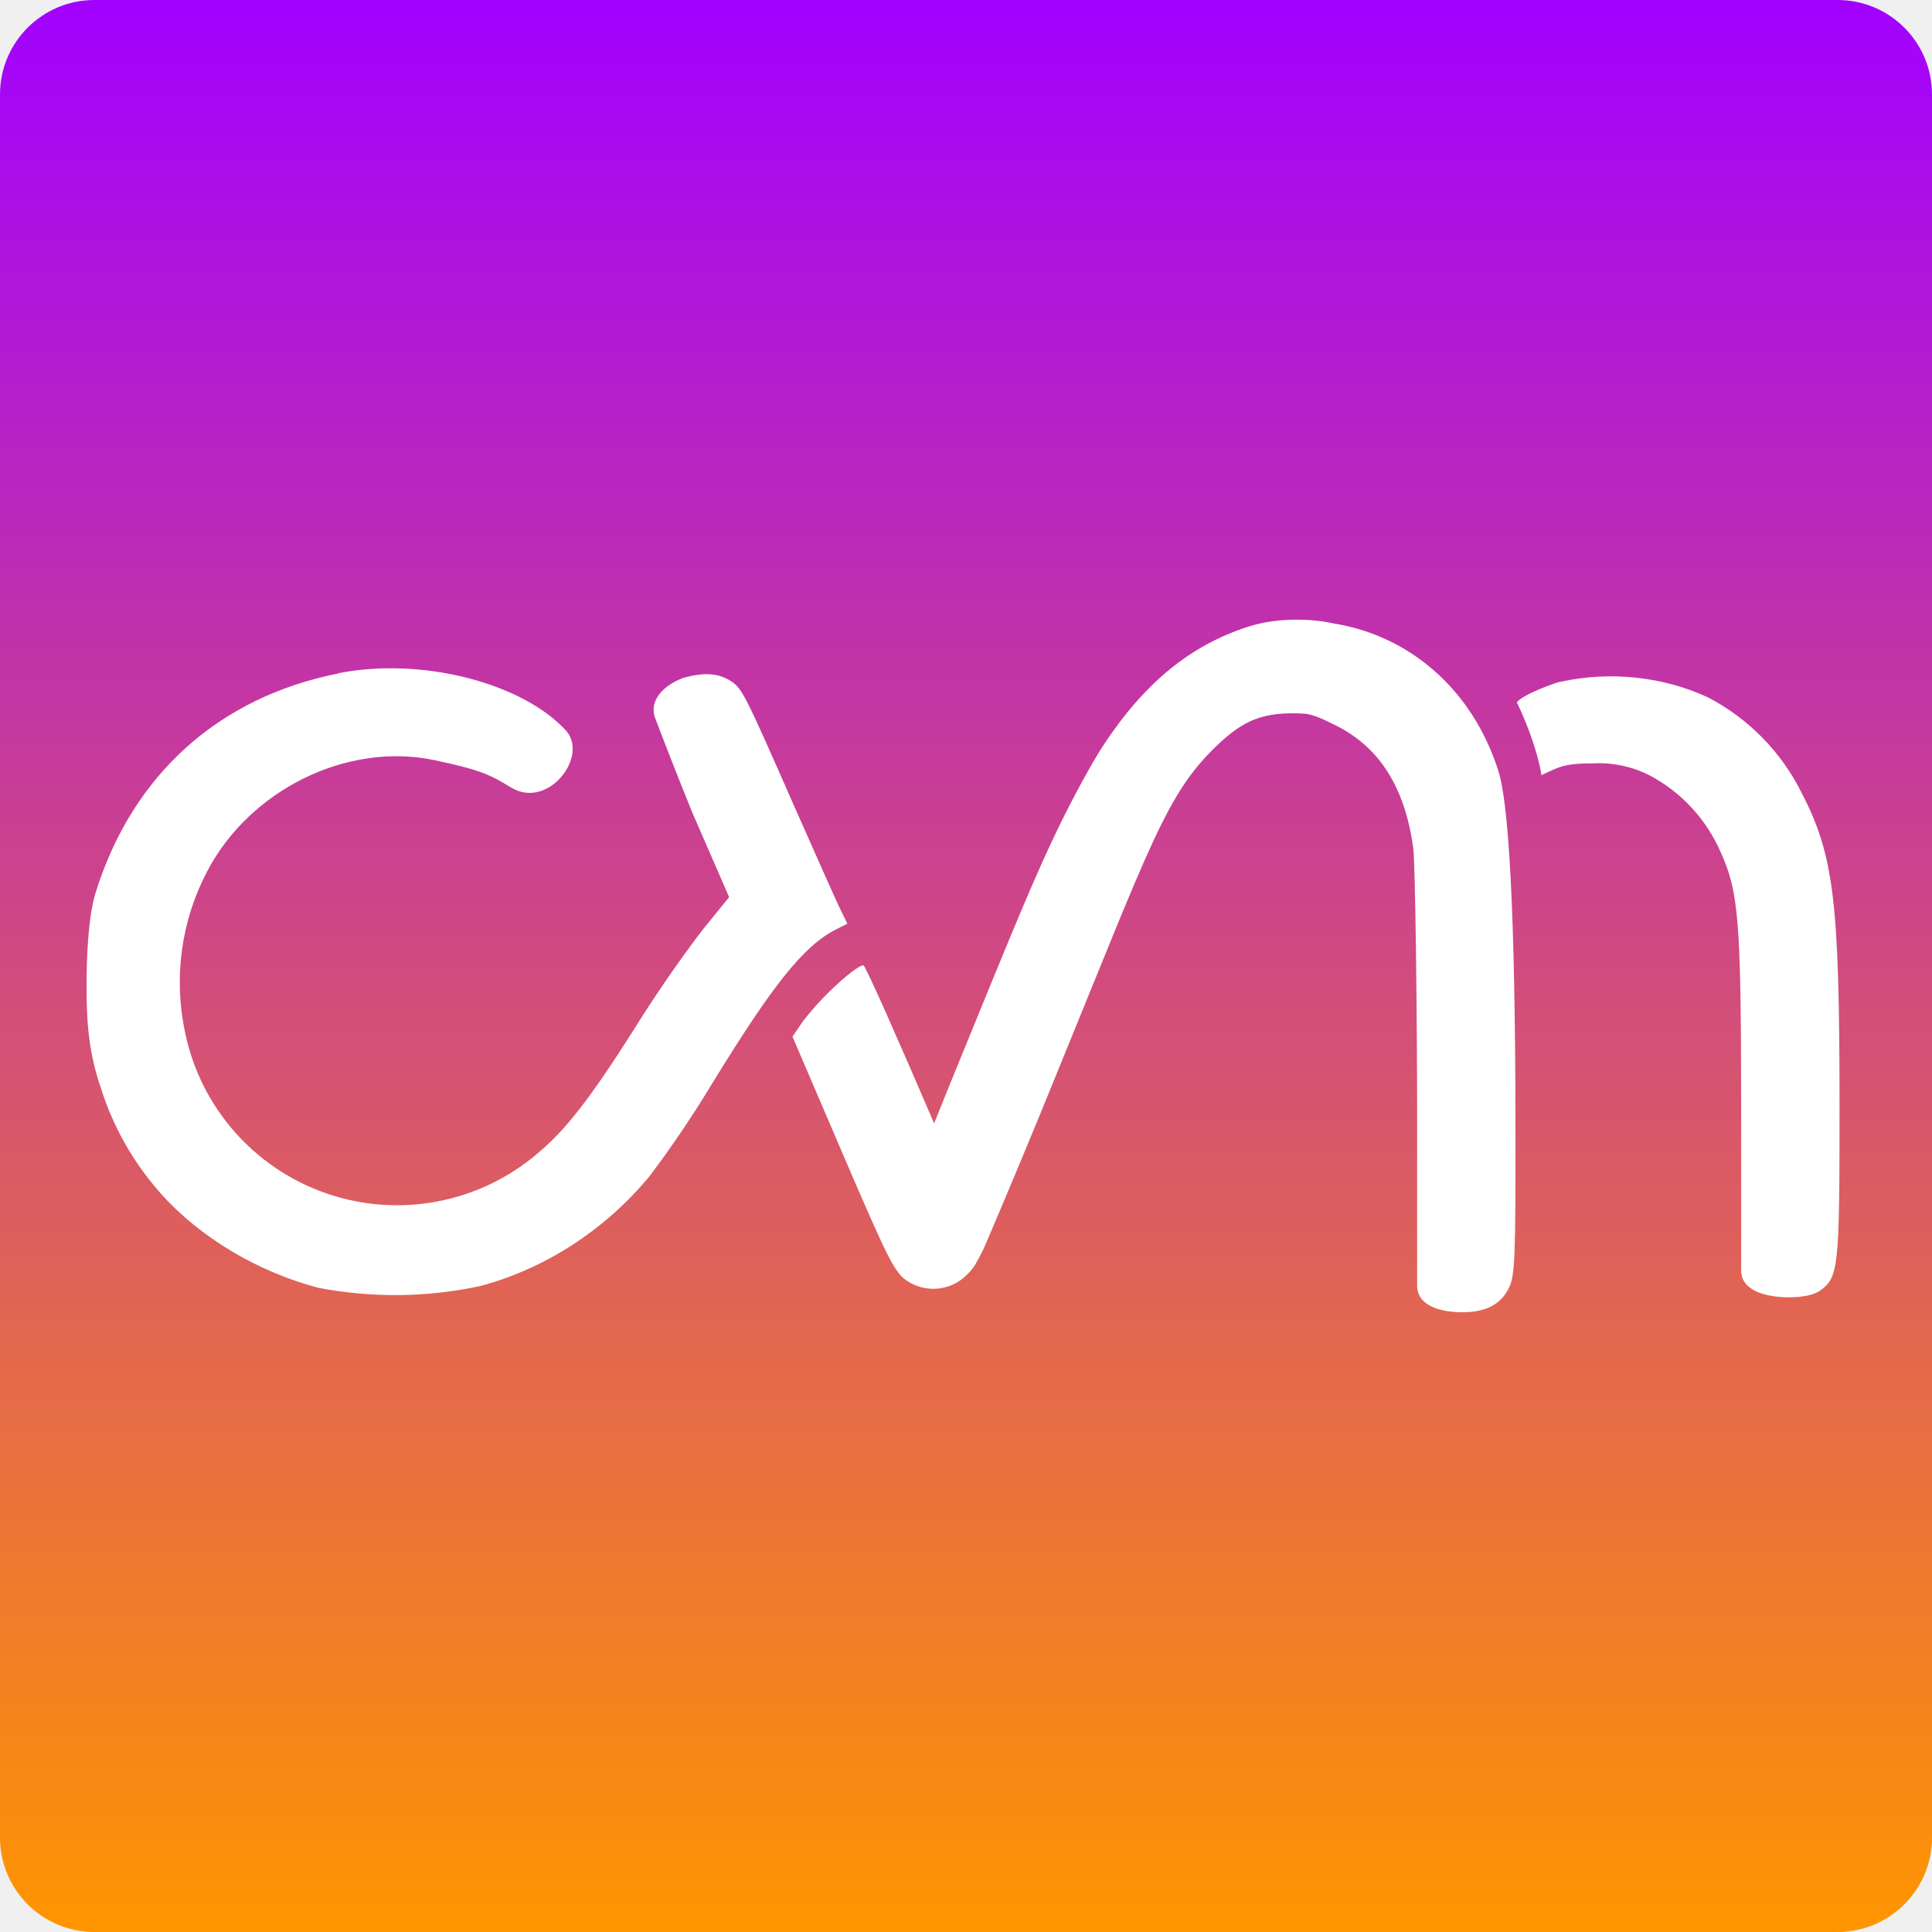
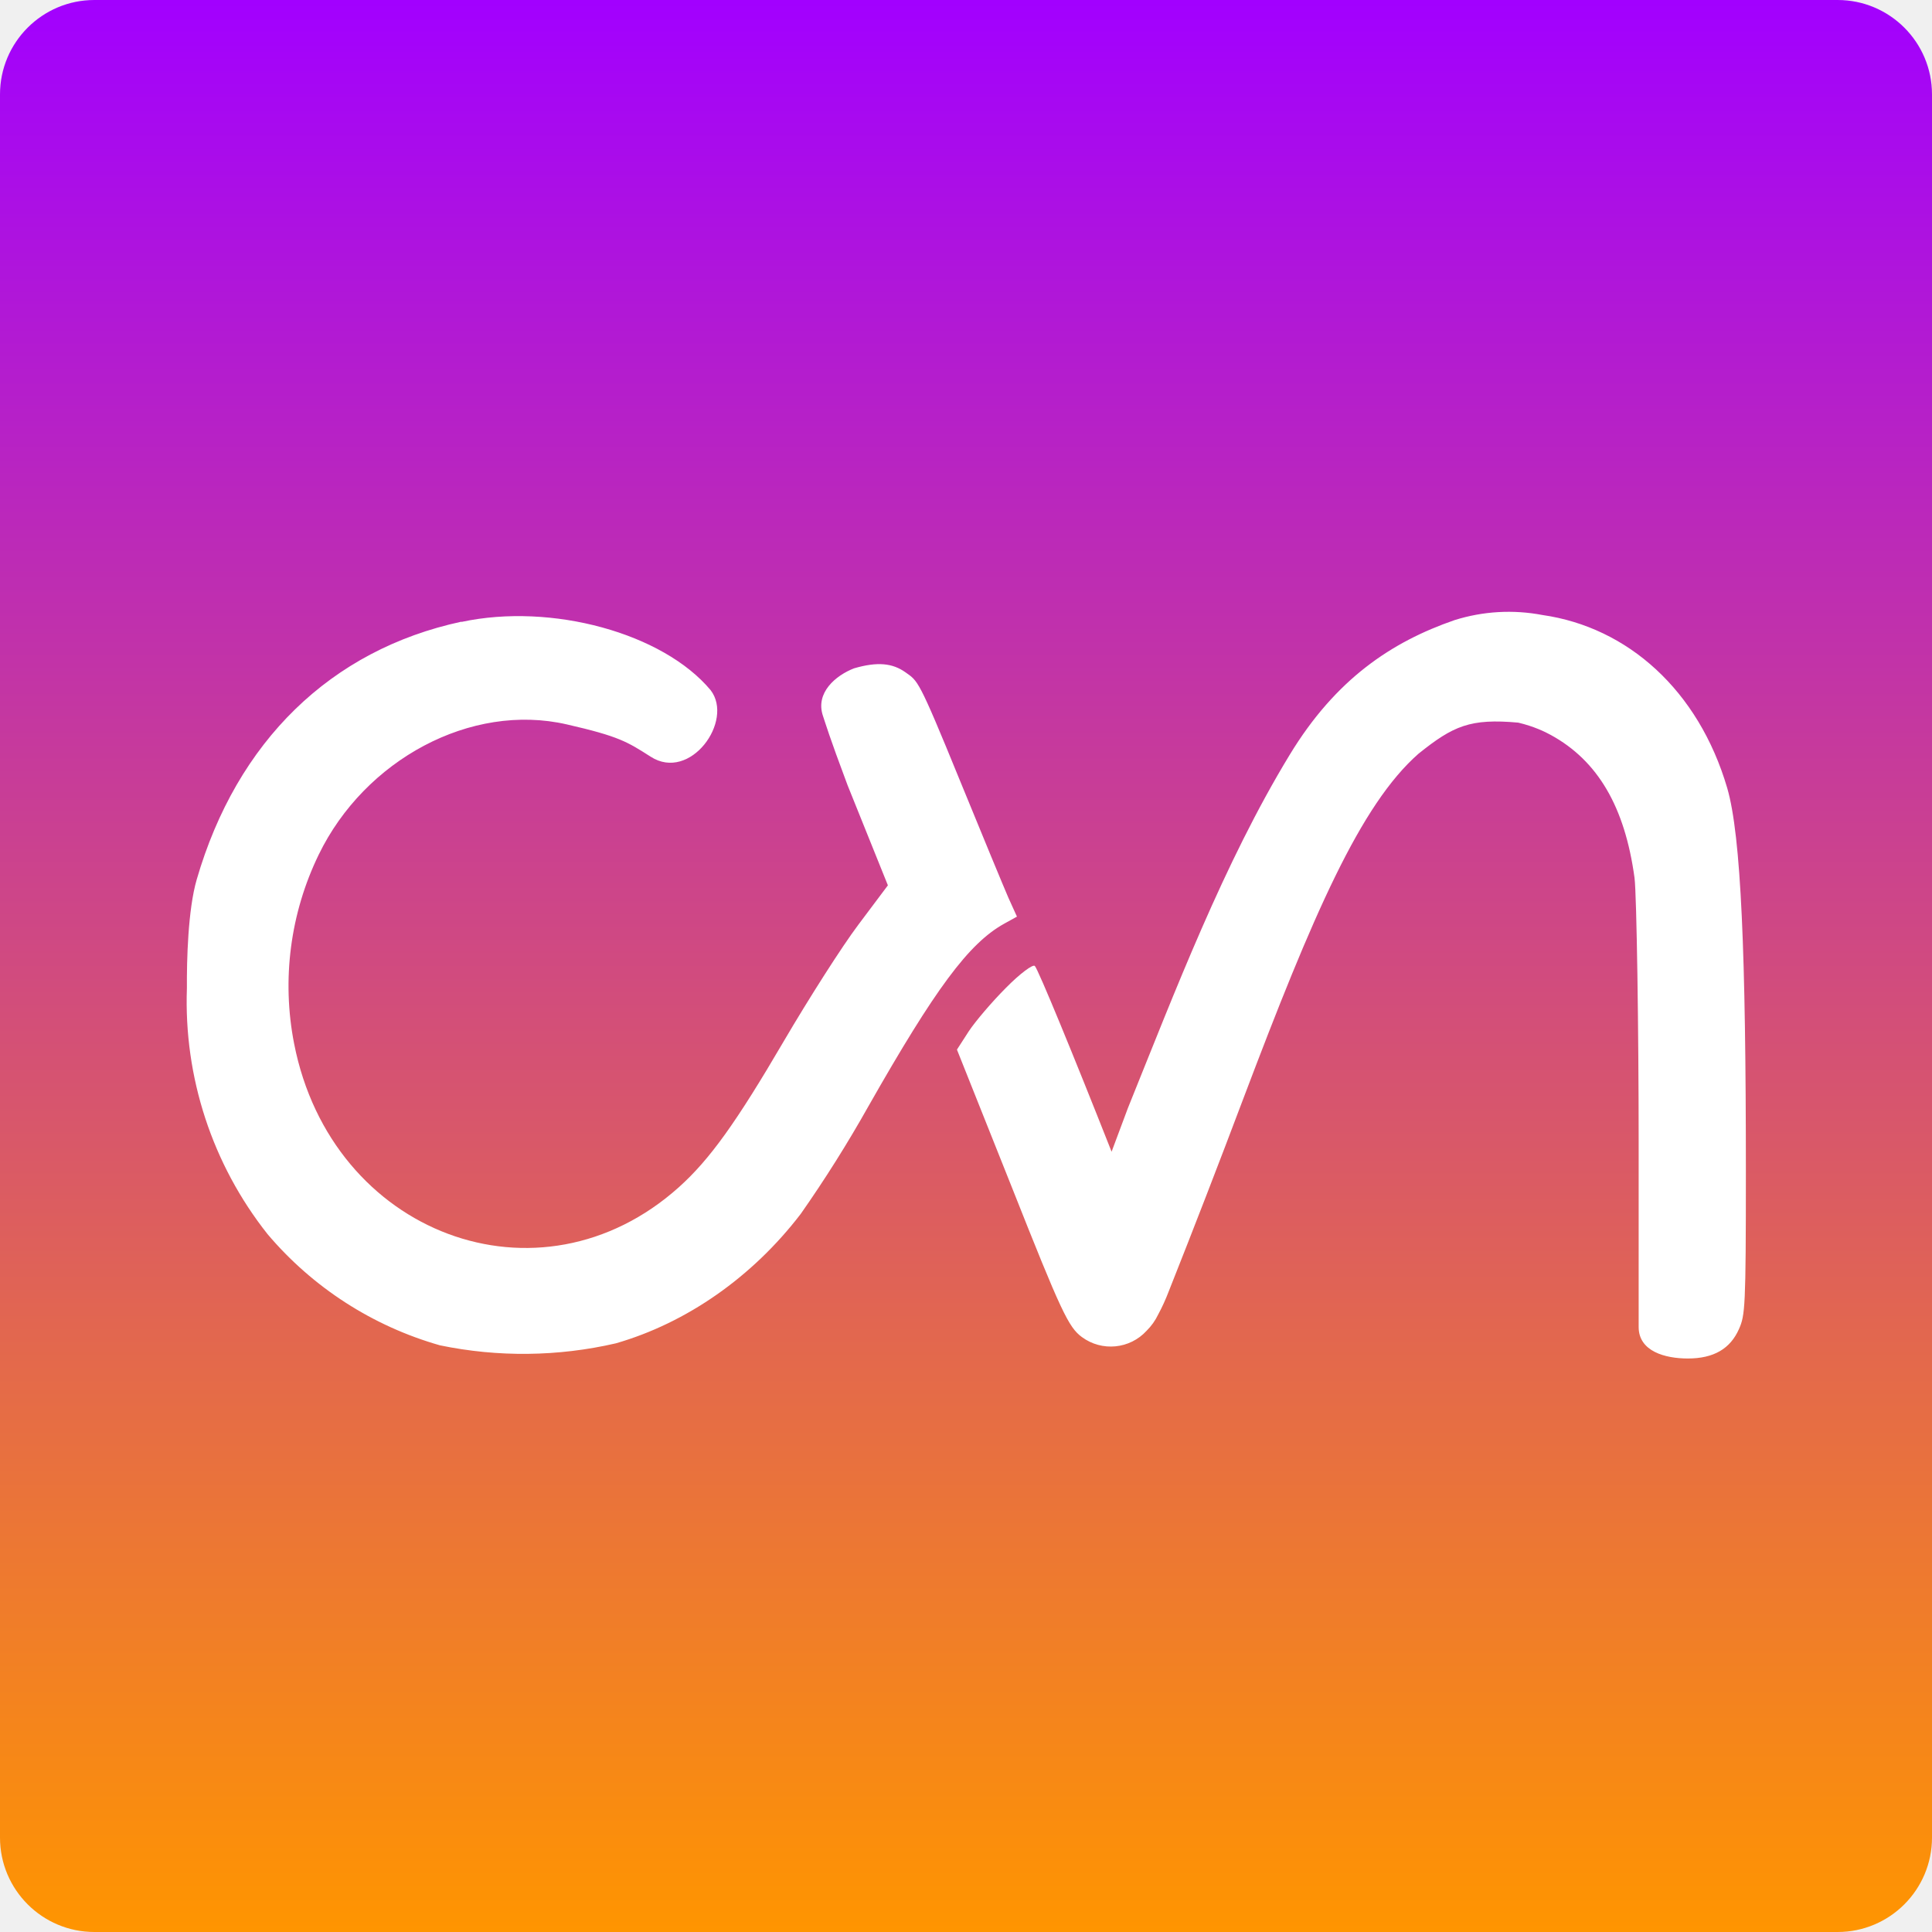
<svg xmlns="http://www.w3.org/2000/svg" width="982" height="982" fill="none">
  <rect width="982" height="982" fill="url(#a)" rx="48" />
-   <path fill="#fff" d="M634.6 318.5c15.4-5 33.3-3.9 43.3-1.6 38.6 6.2 70.6 33.6 83.7 75 6.5 20.6 8.7 94.1 8.7 187.8 0 58.6-.3 68.6-3.2 74.6-4 8.6-11.8 12.7-23.8 12.7-10.6 0-23-3-23-13.6v-86.7c0-47.7-.9-128.7-2-136-4.3-30.5-17-50.6-38.8-61.7-7-3.5-10.8-5.3-15.6-6.2-22.4-1.5-32.3 3.8-45.2 16-25.8 24.6-33.3 48.8-82.5 169.1a4892.5 4892.5 0 0 1-34.8 83.5 81.4 81.4 0 0 1-4.9 9.9c-1.1 2.4-3 4.7-5.4 7A24 24 0 0 1 461 651c-6.3-4.2-9.6-10.9-32.6-64.4l-25.6-59.7 5.4-7.9a151 151 0 0 1 17.4-18.8c6.6-6.1 12.6-10.3 13.4-9.4 1.7 1.8 18 38.7 35.8 80.2l7.6-18.9c37.3-91.5 44.2-107.8 55.7-131.7 6.9-14.3 17-32.8 22.4-41.1 21.6-32.9 45-51.4 74-60.8Zm158.8 28c25.1-5.5 52.3-2.6 75 8.1a110 110 0 0 1 47.1 47.9c16.6 32 19.5 55 19.5 159.5 0 83.2-.4 87.3-10.2 94.2-2.9 2-8.7 3.2-15.4 3.2-11.5 0-24.4-3.2-24.4-13.6v-85.7c-.1-92.8-1.3-107.2-10.7-127.6a80.4 80.4 0 0 0-33.3-37 56.3 56.3 0 0 0-31-7.5c-15 0-17.3 1.7-26.5 6-1.5-10-6.5-24.5-12.5-37 2.8-3.9 18.6-9.7 22.4-10.6ZM172 342.2c42-8.4 93.8 4.8 116 29.5 11 13.2-9.5 39.7-28 28.7-10.7-6.4-14.5-8.8-39-14-44.8-9.5-94.1 15.3-115.6 56.3A121.2 121.2 0 0 0 94 524.4a110 110 0 0 0 179.2 61.9c14.4-12 26.8-28 49-63a673 673 0 0 1 34.6-50.3l13.8-17-18.8-43.2A2513 2513 0 0 1 333 365c-3.6-10 6-17.5 14.5-20.5 11-3 18-2.2 24 1.7 5.8 3.9 6.7 5.6 32.6 64.5 10.3 23.3 20.4 46 22.6 50.6l4 8.2-6 3c-16.4 8.5-32 28.1-63.2 79a547.4 547.4 0 0 1-31.4 46.4c-22.5 27.2-53 47-86.1 55.8a206.3 206.3 0 0 1-82 .9c-30.8-8-60.5-25.7-80.3-48a146.8 146.8 0 0 1-30.5-53.8c-7-20.1-7.2-38.3-7.2-52.4 0-11.9.6-33.9 4.7-47 18.7-59.6 62.4-99 123.3-111.1Z" />
+   <path fill="#fff" d="M739.3 315.2a91.6 91.6 0 0 1 44.7-2.6c43.3 6.2 79.3 38.2 93.9 87.9 7.1 24.3 9.5 84.8 9.5 195.2 0 69-.4 72.8-3.5 79.8-4.4 10-12.8 15-26 15-11.5 0-25-3.6-25-16v-94.1c0-56.2-1-125.6-2.1-134.2-4.9-36-18.6-59.5-42.5-72.6-2.9-1.6-8.6-4.4-16.6-6.3-24.4-2.2-33 1.6-50.7 15.8-29.5 25.9-53.7 81.9-89 175.2a6024.2 6024.2 0 0 1-38 98.2 99.5 99.5 0 0 1-5.3 11.6 29.7 29.7 0 0 1-5.9 8.3 24.7 24.7 0 0 1-32.9 3.2c-6.8-5-10.5-12.8-35.5-75.9l-28-70.2 6-9.3c3.3-5 11.8-15 19-22.2 7-7.1 13.7-12.1 14.6-11 1.8 2 19.7 45.5 39 94.4l8.3-22.2c23.9-59.2 48.8-124.6 82.2-179.5 23.5-38.7 52-57.5 83.8-68.5Zm-504.7.9c45.8-9.8 102.4 5.7 126.6 34.7 12 15.6-10.4 46.8-30.5 33.8-11.8-7.5-15.9-10.3-42.6-16.4-48.8-11.2-102.7 18-126.1 66.2a152.7 152.7 0 0 0-12.5 96.1c19 97 124.7 136.5 195.6 72.9 15.7-14.1 29.2-33 53.3-74.2C411 507.7 428 481 436.3 470l15-20-20.5-50.9c-9.6-25.6-11.1-31.1-12.5-35.2-4-11.8 6.5-20.6 15.8-24.2 12-3.5 19.6-2.6 26.1 2 6.4 4.6 6.4 2.8 27.7 55 11.2 27.4 22.3 54.2 24.6 59.5l4.4 9.7-6.5 3.6c-18 10-35 33-69 92.8A649.1 649.1 0 0 1 407 617c-24.5 32-57.9 55.4-94 65.8a209 209 0 0 1-89.4 1 179 179 0 0 1-87.6-56.5 190.3 190.3 0 0 1-41-125c-.1-14 .5-39.9 5-55.3 20.4-70.2 68.1-116.7 134.5-131Z" />
  <defs>
    <linearGradient id="a" x1="491" x2="491" y1="0" y2="982" gradientUnits="userSpaceOnUse">
      <stop stop-color="#A200FF" />
      <stop offset="1" stop-color="#FF9500" />
    </linearGradient>
  </defs>
</svg>
